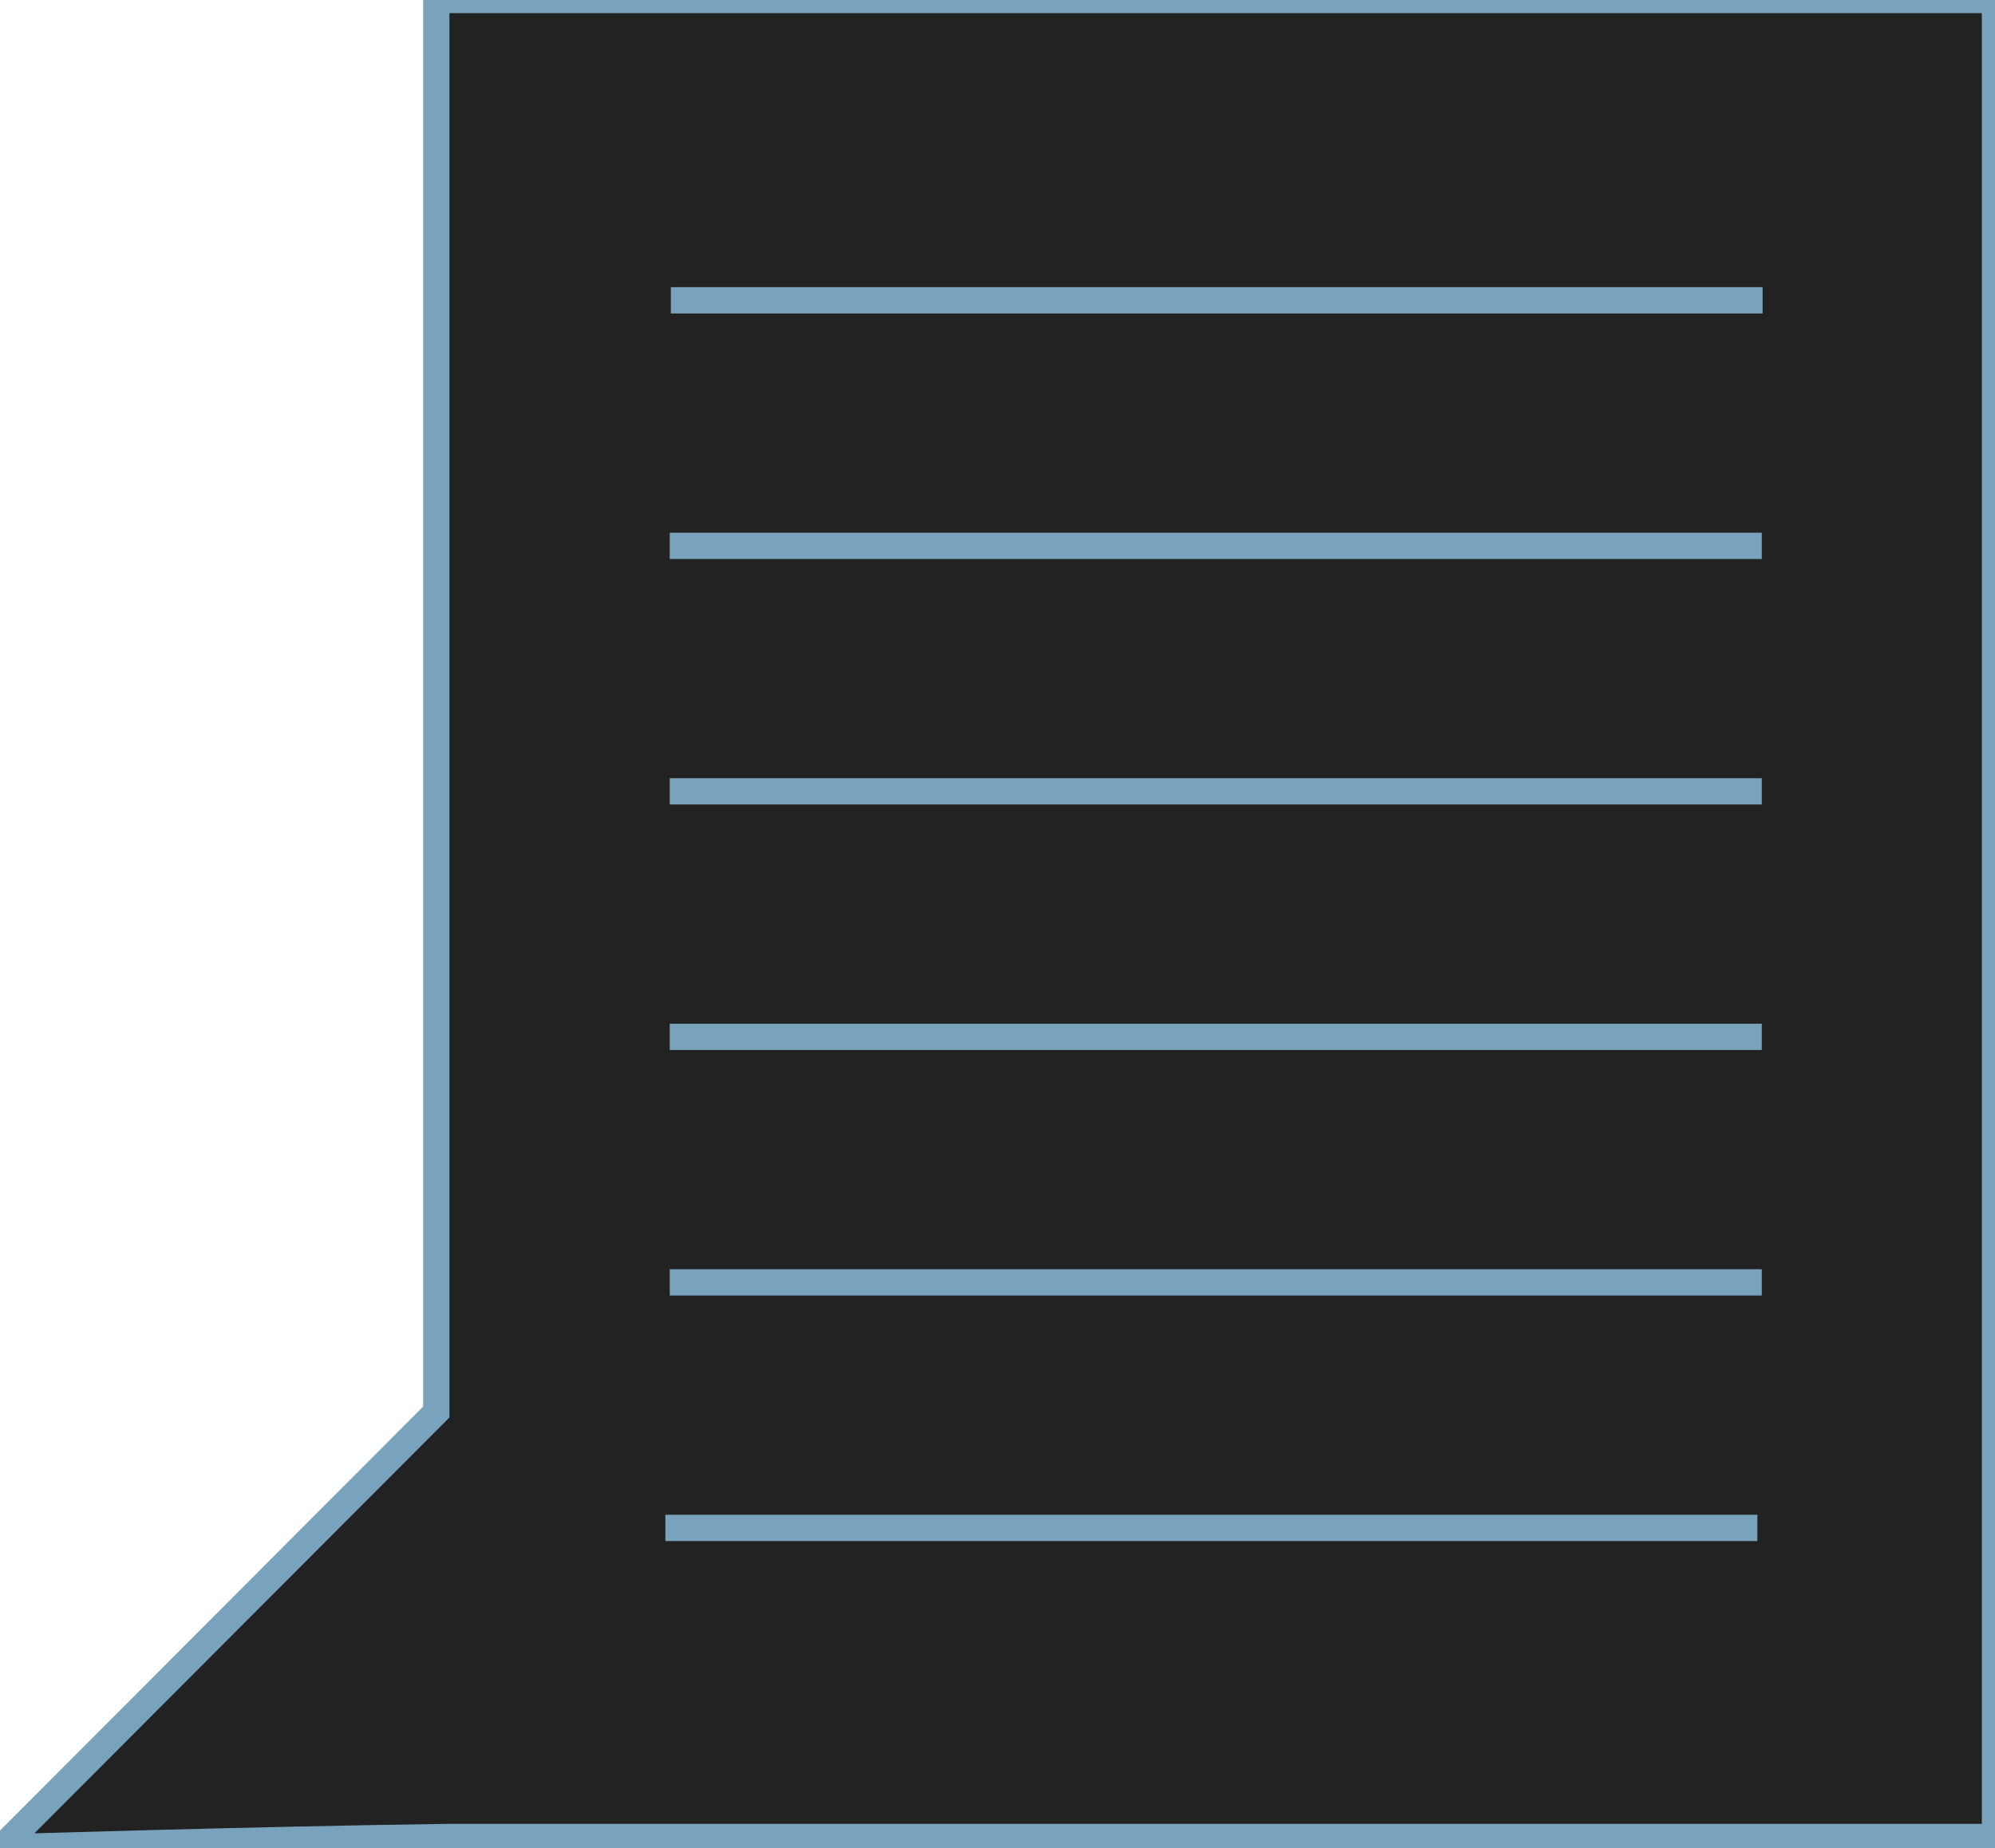
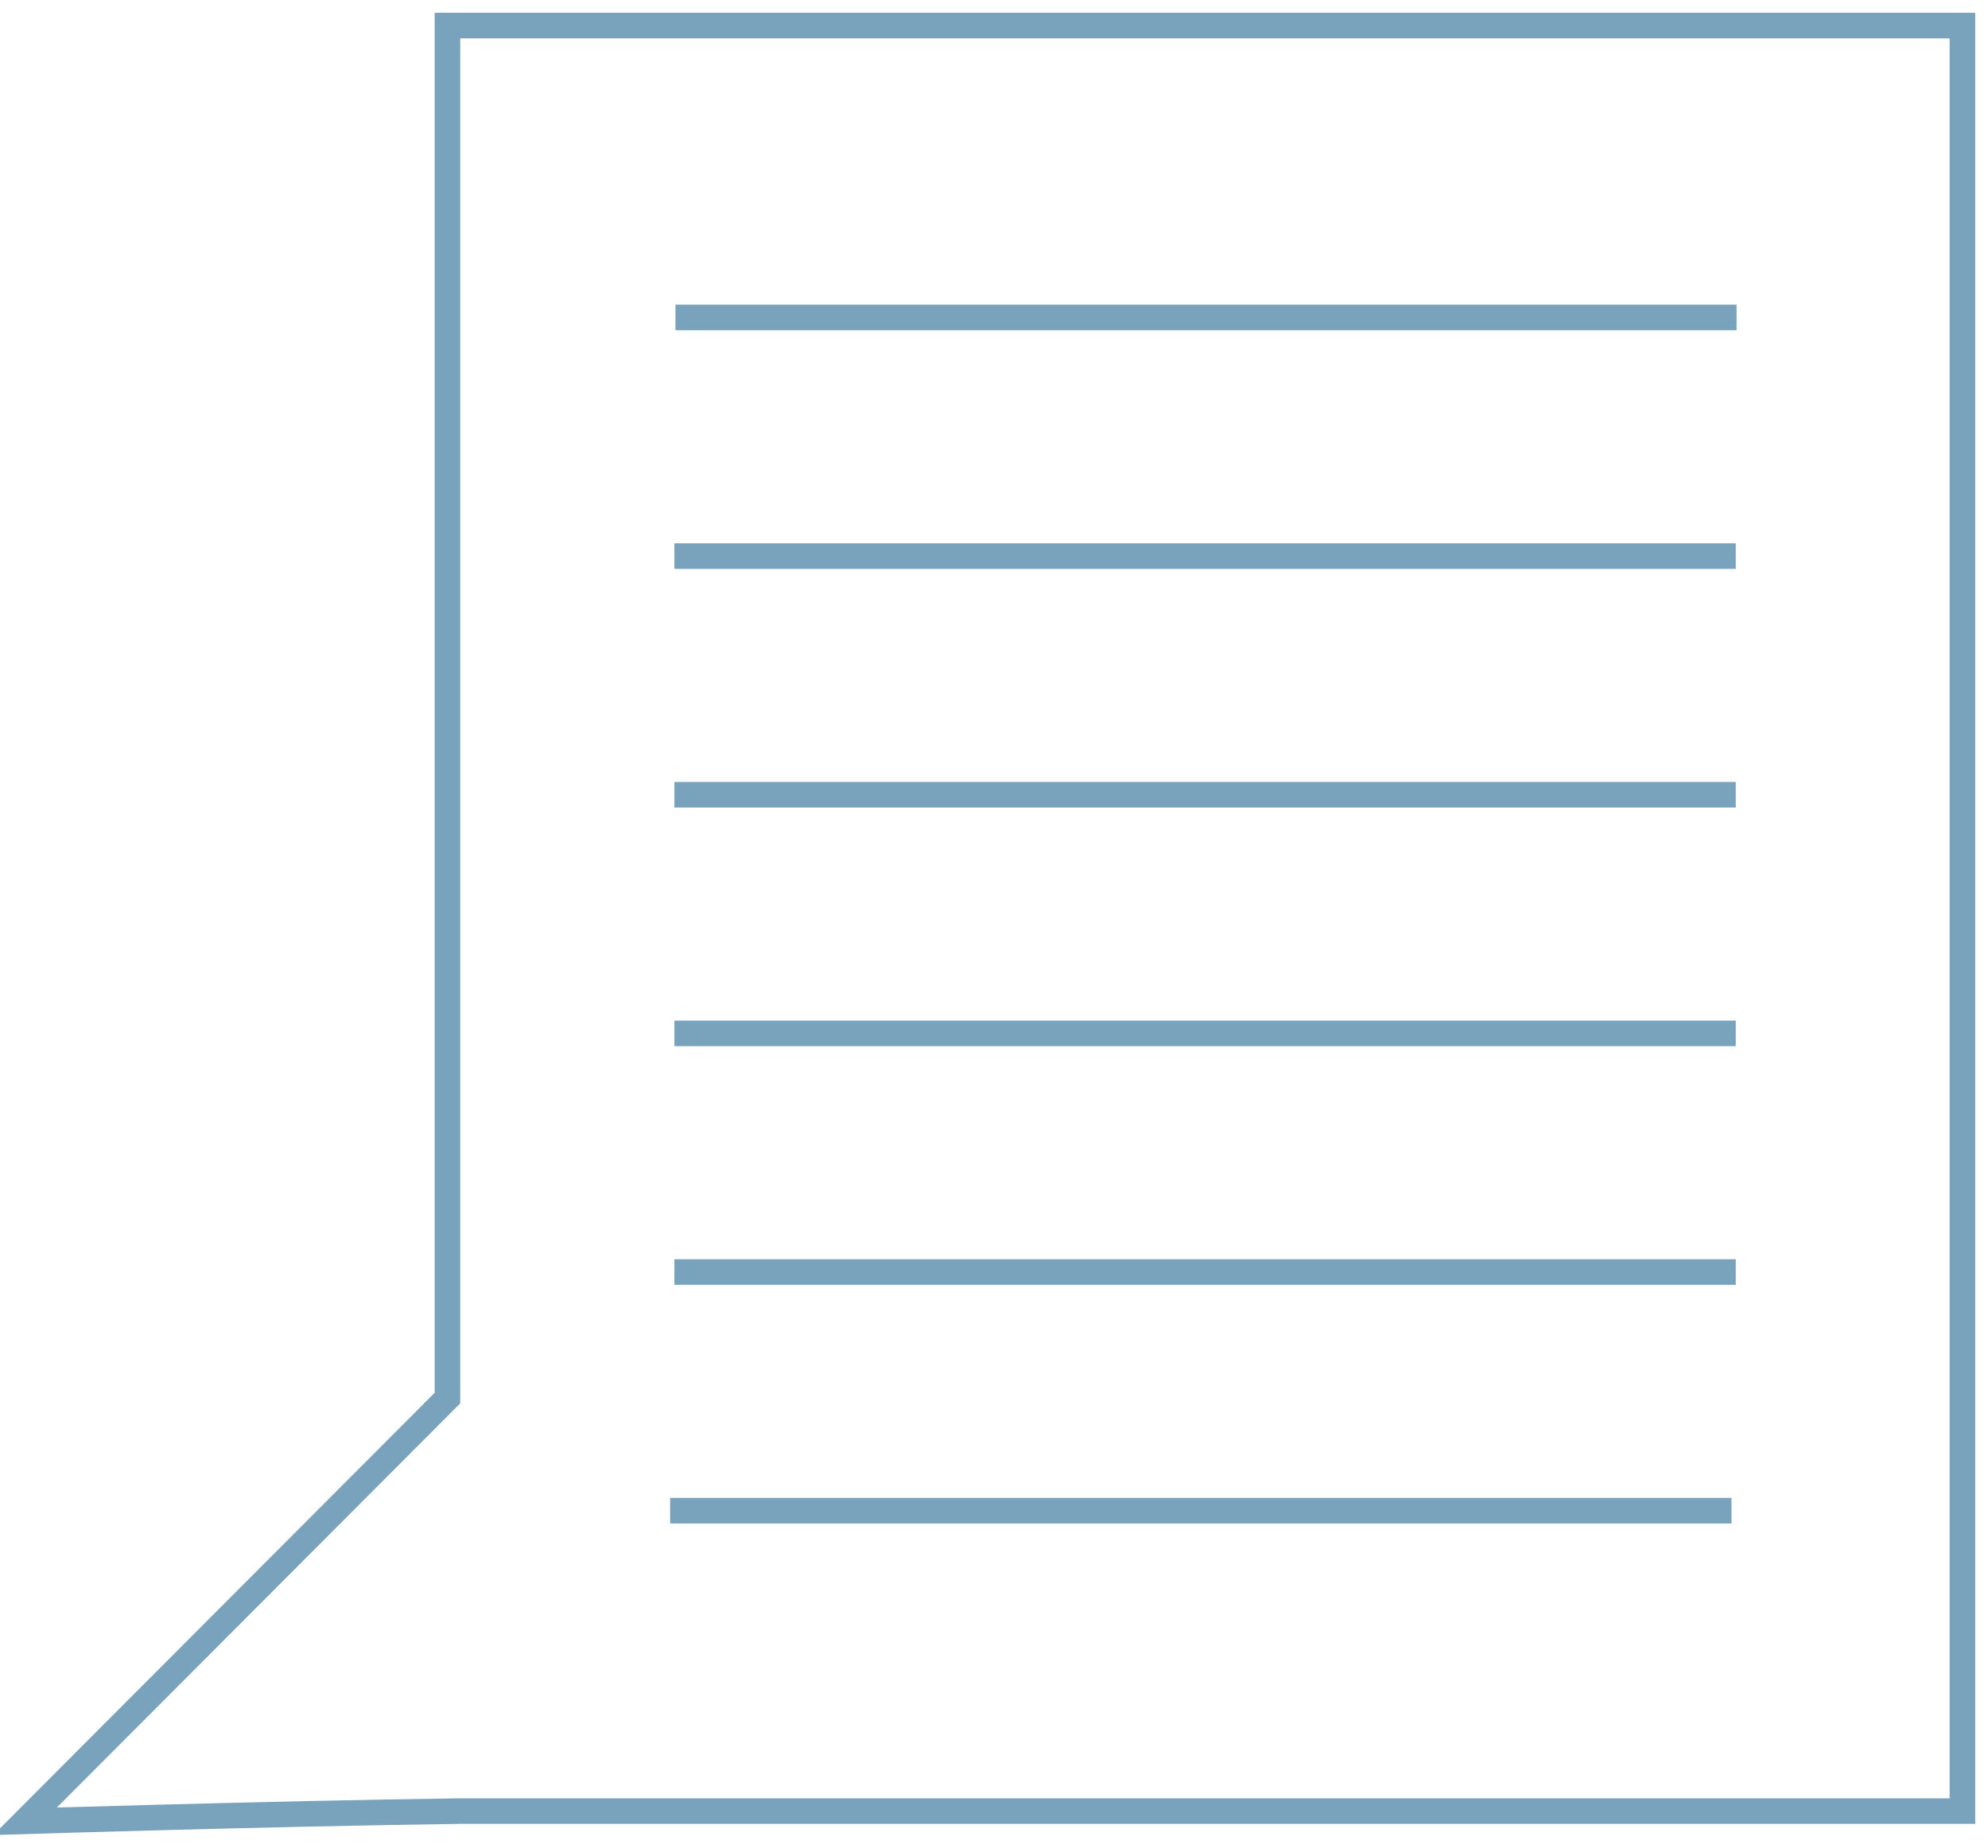
- <svg xmlns="http://www.w3.org/2000/svg" width="910px" height="843px" viewBox="0 0 910 843" version="1.1">
+ <svg xmlns="http://www.w3.org/2000/svg" width="933px" height="867px" viewBox="0 0 933 867" version="1.1">
  <description>Created with Sketch.</description>
  <defs />
  <g id="Page-1" stroke="none" stroke-width="1" fill="none" fill-rule="evenodd">
-     <g id="blog" stroke="#79A2BD" stroke-width="12" fill="#222222">
-       <path d="M199,644.153 L199,0 L910,0 L910,838 L204.471,838 C114.565,839.22 0.772,842.78 0.772,842.78 L199,644.153 Z" id="Rectangle-25" />
-       <path d="M303.5,697 L801.621,697" id="Path" />
-       <path d="M305.5,585 L803.621,585" id="Path" />
-       <path d="M305.5,473 L803.621,473" id="Path" />
-       <path d="M305.5,361 L803.621,361" id="Path" />
-       <path d="M306,137 L804,137" id="Path" />
-       <path d="M305.5,249 L803.621,249" id="Path" />
+     <g id="bubble" transform="translate(12, 12)" stroke-width="12" stroke="#79A2BD">
+       <g id="Page-1">
+         <g id="blog">
+           <path d="M198,644.153 L198,0 L909,0 L909,838 L203.471,838 C113.565,839.22 -0.228,842.78 -0.228,842.78 L198,644.153 L198,644.153 Z" id="Rectangle-25" />
+           <path d="M302.5,697 L800.621,697" id="Path" fill="#222222" />
+           <path d="M304.5,585 L802.621,585" id="Path" fill="#222222" />
+           <path d="M304.5,473 L802.621,473" id="Path" fill="#222222" />
+           <path d="M304.5,361 L802.621,361" id="Path" fill="#222222" />
+           <path d="M305,137 L803,137" id="Path" fill="#222222" />
+           <path d="M304.5,249 L802.621,249" id="Path" fill="#222222" />
+         </g>
+       </g>
    </g>
  </g>
</svg>
